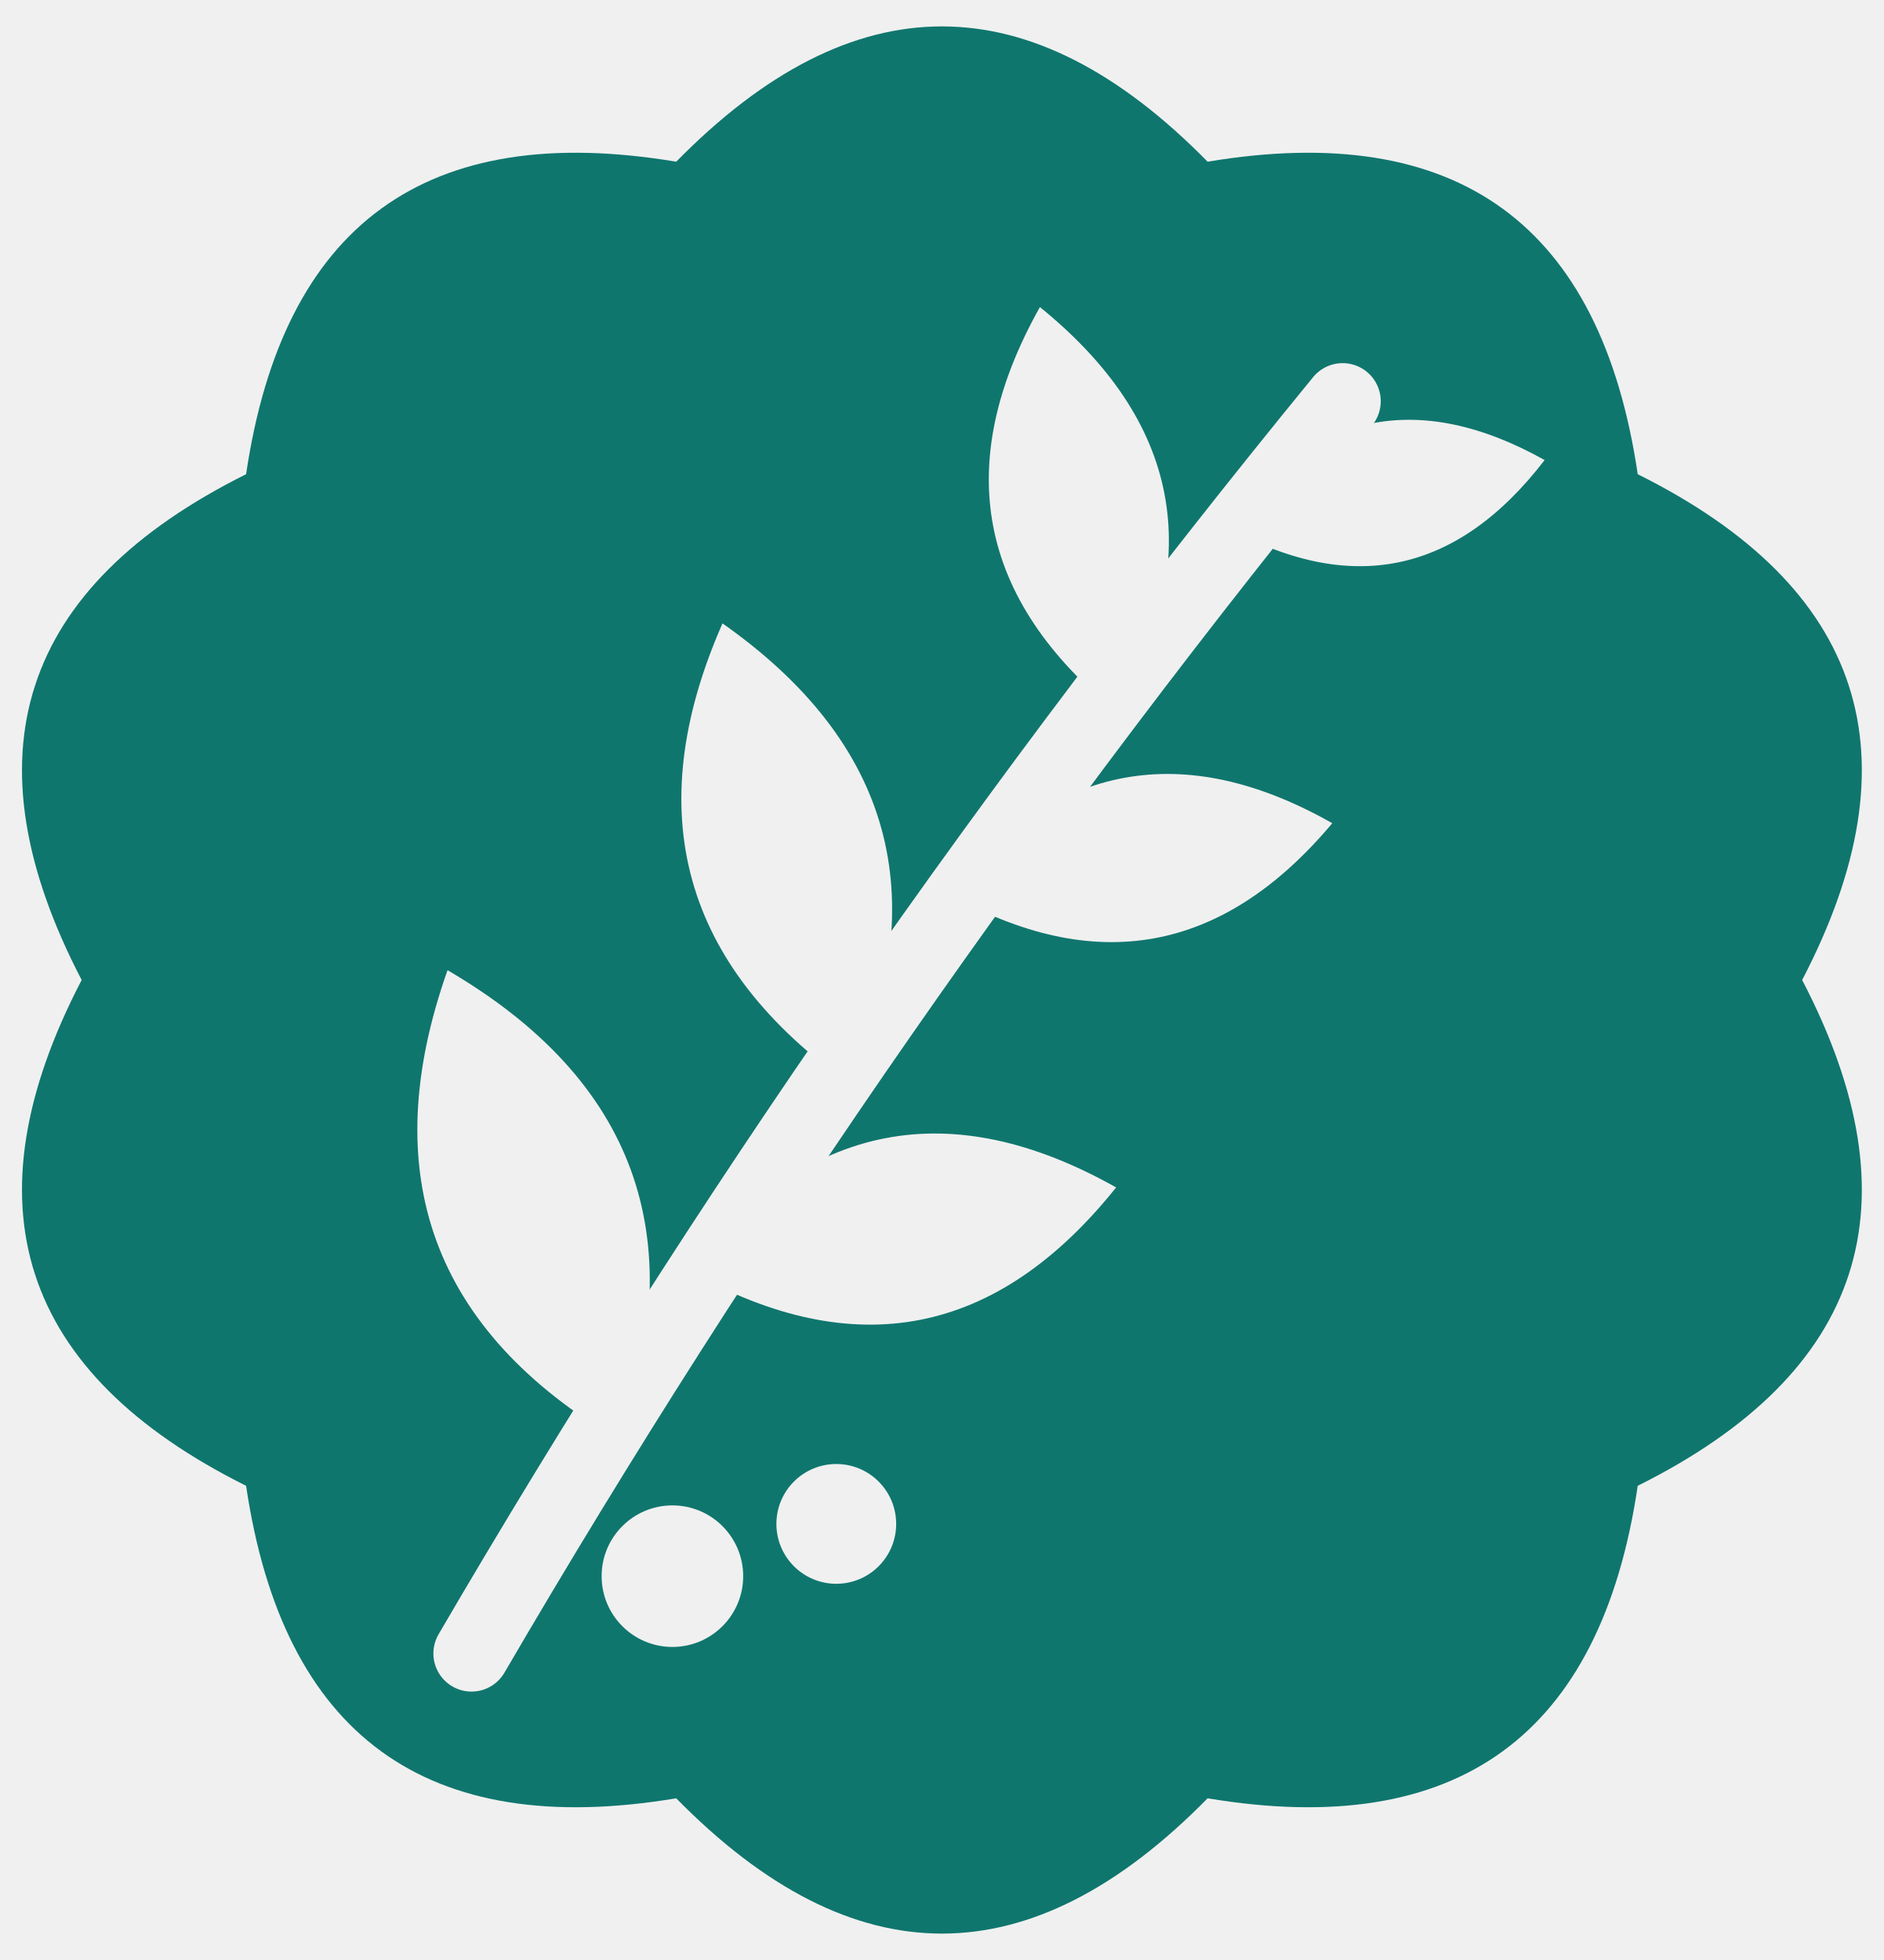
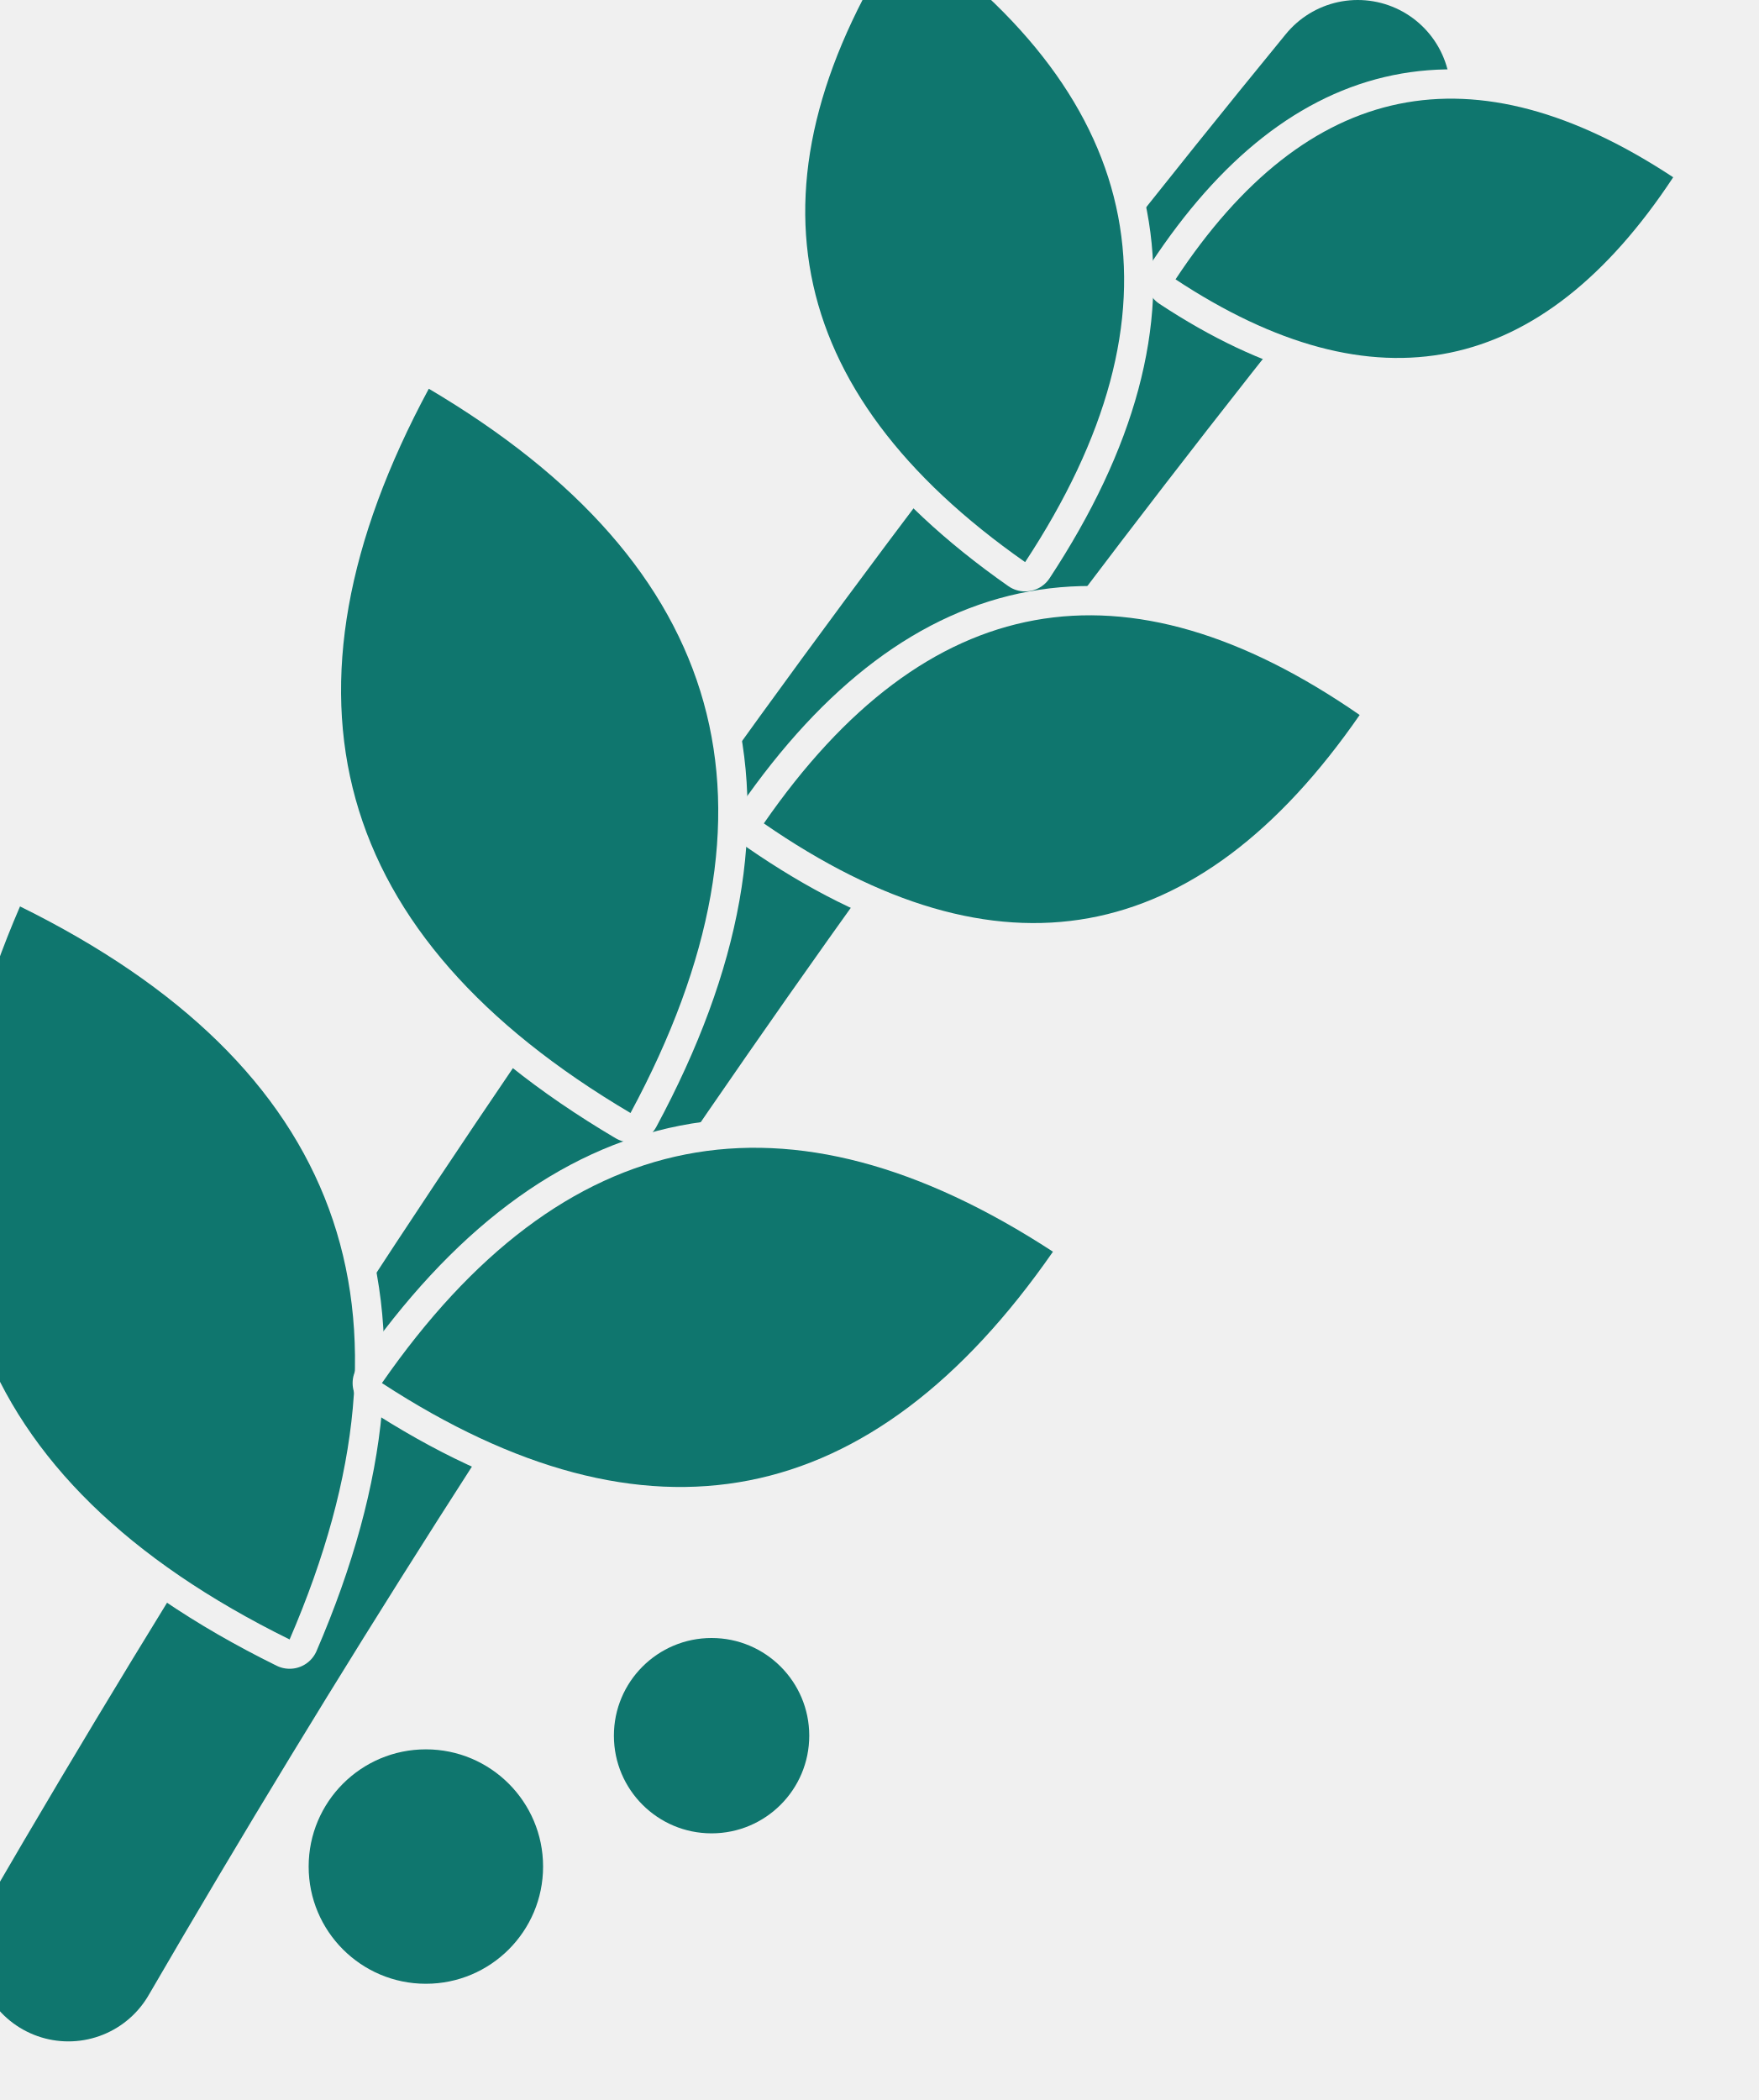
- <svg xmlns="http://www.w3.org/2000/svg" viewBox="83 76 346 360" width="346" height="360">
-   <mask id="seal" maskUnits="userSpaceOnUse" x="83" y="76" width="346" height="360">
-     <path d="M 414 256 Q 446.2 317.8 383.8 348.9 Q 373.6 417.8 304.8 406.3 Q 256 456 207.2 406.3 Q 138.4 417.8 128.2 348.9 Q 65.8 317.8 98 256 Q 65.8 194.2 128.2 163.1 Q 138.4 94.2 207.2 105.7 Q 256 56 304.8 105.7 Q 373.6 94.2 383.8 163.1 Q 446.2 194.2 414 256 Z" fill="#fff" stroke="#000" stroke-width="12" stroke-linejoin="round" paint-order="stroke" />
-     <g transform="translate(169.6 379.7)">
-       <path d="M 0 0 Q 70 -120 160 -230" fill="none" stroke="#000" stroke-width="14" stroke-linecap="round" />
-       <path d="M 27.2 -39.1 Q -24.3 -69.3 -4.4 -125.5 Q 47.1 -95.4 27.2 -39.1 Z" fill="#000" />
-       <path d="M 39.9 -70.3 Q 72.7 -111.3 118.4 -85.6 Q 85.6 -44.6 39.9 -70.3 Z" fill="#000" />
-       <path d="M 69.7 -104.4 Q 23.2 -137.2 46.1 -189.2 Q 92.6 -156.5 69.7 -104.4 Z" fill="#000" />
-       <path d="M 87.3 -139.7 Q 117.3 -175.6 158.1 -152.5 Q 128 -116.6 87.3 -139.7 Z" fill="#000" />
-       <path d="M 118.7 -172.7 Q 80.1 -204 104.4 -247.3 Q 143 -216 118.7 -172.7 Z" fill="#000" />
-       <path d="M 138.3 -207.1 Q 162.4 -238.6 197.1 -219.2 Q 172.9 -187.7 138.3 -207.1 Z" fill="#000" />
-       <path d="M 23.9 -14.2 a 13 13 0 1 0 26 0 a 13 13 0 1 0 -26 0 Z" fill="#000" />
-       <path d="M 56 -23.8 a 11 11 0 1 0 22 0 a 11 11 0 1 0 -22 0 Z" fill="#000" />
-     </g>
+ <svg xmlns="http://www.w3.org/2000/svg" viewBox="76 41 360 430" width="360" height="430">
+   <mask id="sprig" maskUnits="userSpaceOnUse" x="76" y="41" width="360" height="430">
+     <path d="M 90 440 Q 205 242 354 60" fill="none" stroke="#fff" stroke-width="38" stroke-linecap="round" />
+     <path d="M 135.3 376.7 Q 36.3 327.9 80.1 226.6 Q 179 275.4 135.3 376.7 Z" fill="#fff" stroke="#000" stroke-width="12" stroke-linejoin="round" paint-order="stroke" />
+     <path d="M 154.2 324.2 Q 209.9 244 291.6 297.3 Q 235.9 377.5 154.2 324.2 Z" fill="#fff" stroke="#000" stroke-width="12" stroke-linejoin="round" paint-order="stroke" />
+     <path d="M 205.1 268.9 Q 113.2 214.6 163.8 120.6 Q 255.7 174.9 205.1 268.9 Z" fill="#fff" stroke="#000" stroke-width="12" stroke-linejoin="round" paint-order="stroke" />
+     <path d="M 232.4 209.6 Q 282.3 137.5 354.4 187.4 Q 304.5 259.5 232.4 209.6 Z" fill="#fff" stroke="#000" stroke-width="12" stroke-linejoin="round" paint-order="stroke" />
+     <path d="M 285.9 156.1 Q 210.7 103.4 261.1 26.5 Q 336.4 79.3 285.9 156.1 Z" fill="#fff" stroke="#000" stroke-width="12" stroke-linejoin="round" paint-order="stroke" />
+     <path d="M 316.7 98.2 Q 357.2 36.8 418.6 77.3 Q 378.1 138.7 316.7 98.2 Z" fill="#fff" stroke="#000" stroke-width="12" stroke-linejoin="round" paint-order="stroke" />
+     <path d="M 139.2 423.2 a 24 24 0 1 0 48 0 a 24 24 0 1 0 -48 0 Z" fill="#fff" stroke="#000" stroke-width="12" stroke-linejoin="round" paint-order="stroke" />
+     <path d="M 201.7 396.4 a 20 20 0 1 0 40 0 a 20 20 0 1 0 -40 0 Z" fill="#fff" stroke="#000" stroke-width="12" stroke-linejoin="round" paint-order="stroke" />
  </mask>
-   <rect x="83" y="76" width="346" height="360" fill="#0F766E" mask="url(#seal)" />
+   <rect x="76" y="41" width="360" height="430" fill="#0F766E" mask="url(#sprig)" />
</svg>
